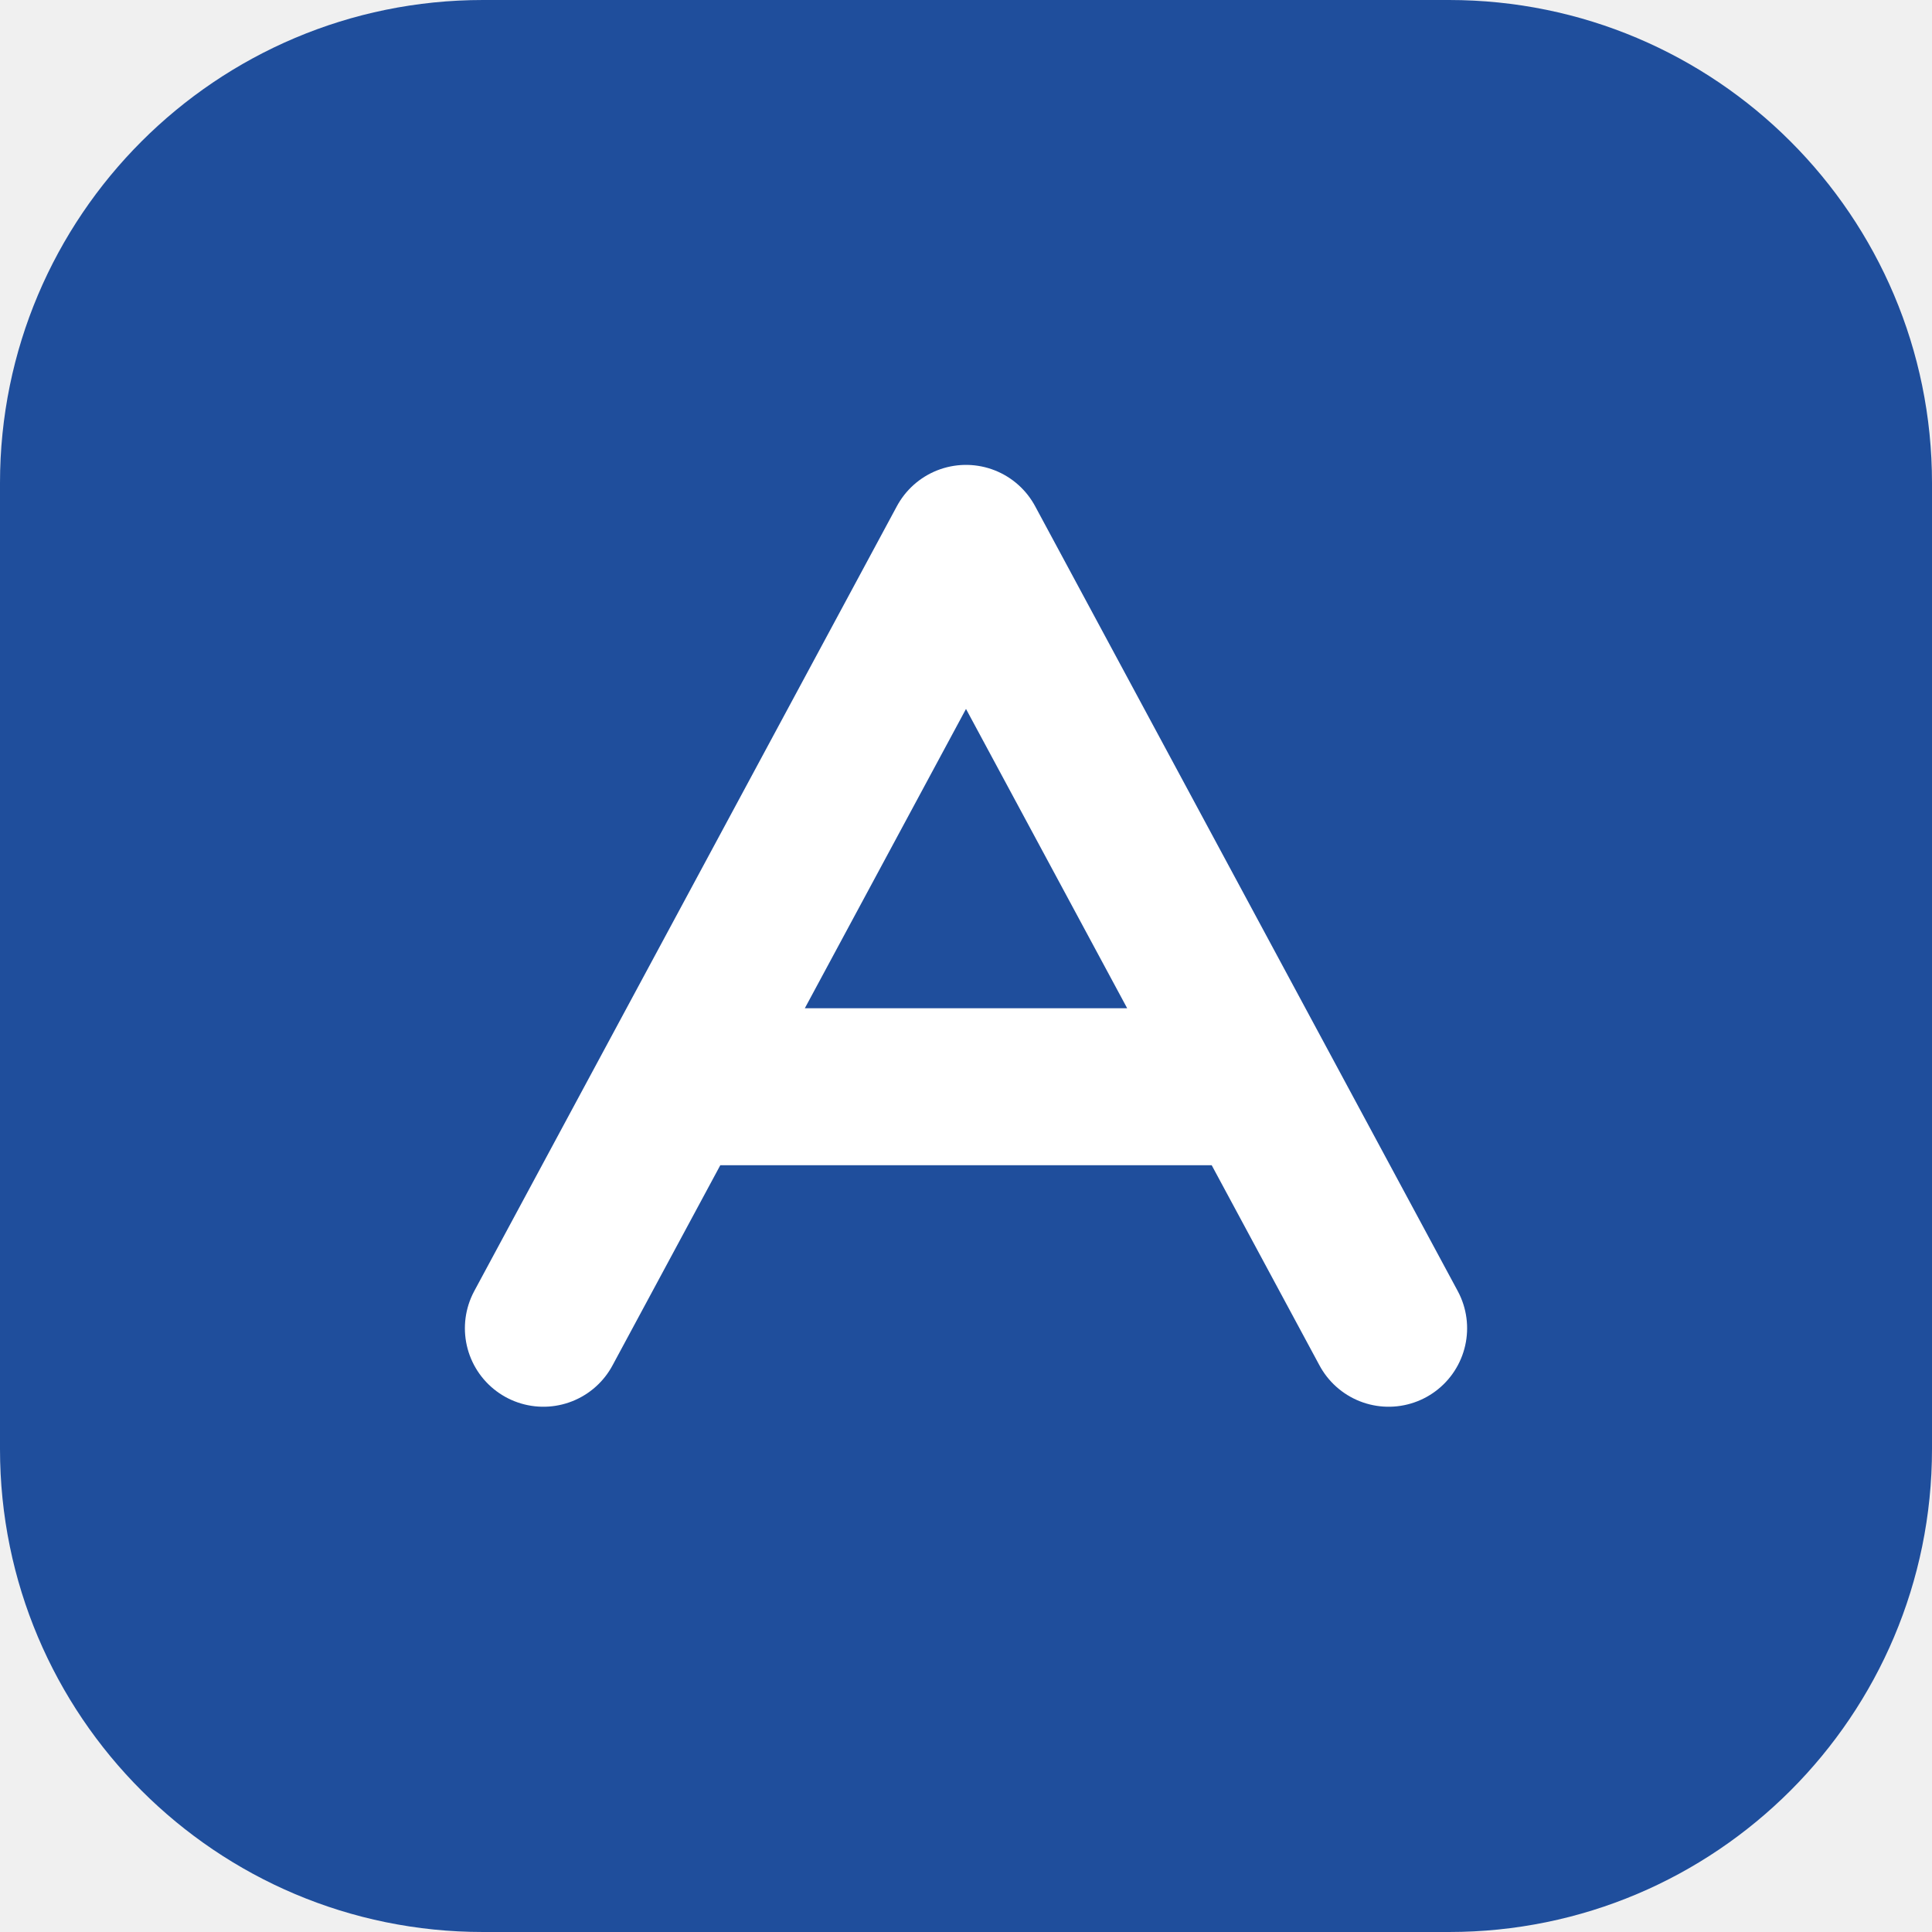
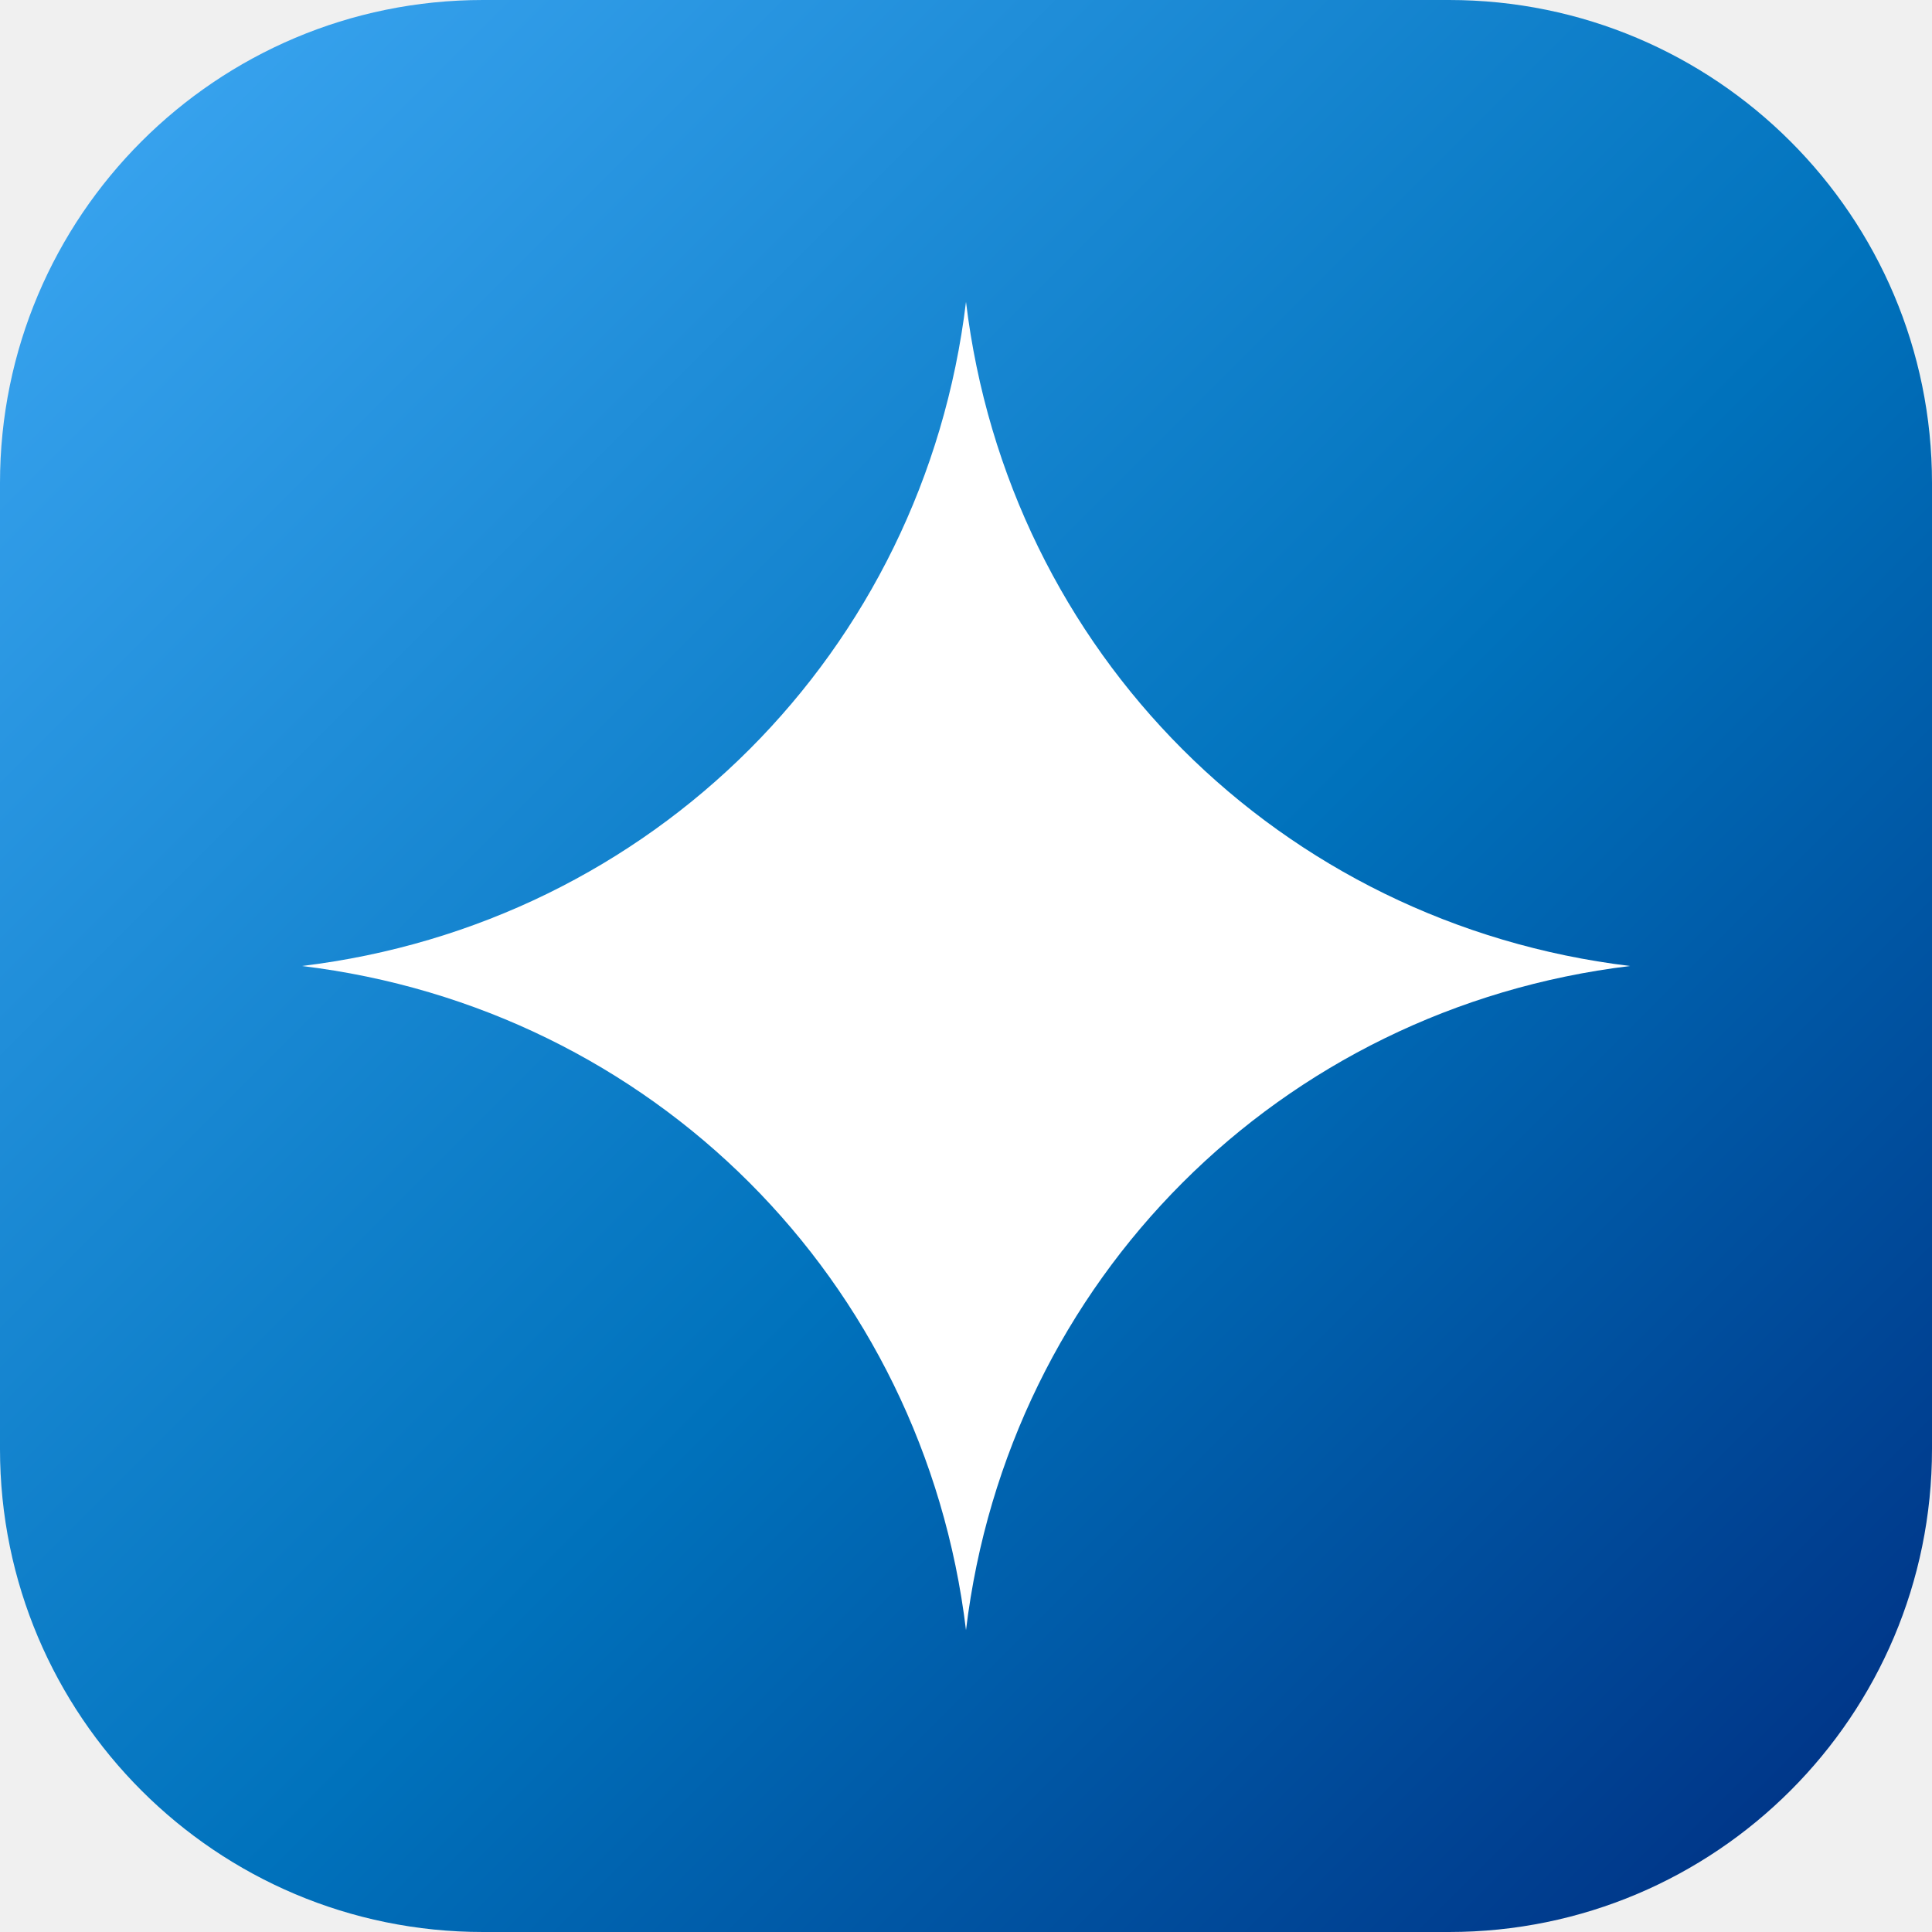
<svg xmlns="http://www.w3.org/2000/svg" viewBox="0 0 32 32">
-   <rect width="32" height="32" rx="8" fill="#1f4e9c" />
-   <path d="M9 22l7-13 7 13M11.5 18h9" stroke="#fff" stroke-width="2.6" fill="none" stroke-linecap="round" stroke-linejoin="round" />
+   <defs>
+     <linearGradient id="g" x1="0" y1="0" x2="1" y2="1">
+       <stop offset="0" stop-color="#3fa9f5" />
+       <stop offset=".55" stop-color="#0072bc" />
+       <stop offset="1" stop-color="#002b7f" />
+     </linearGradient>
+   </defs>
+   <rect width="32" height="32" rx="8" fill="url(#g)" />
+   <path d="M16 5c.7 5.8 5.2 10.3 11 11-5.8.7-10.3 5.2-11 11-.7-5.8-5.2-10.3-11-11 5.8-.7 10.3-5.2 11-11z" fill="#fff" />
</svg>
